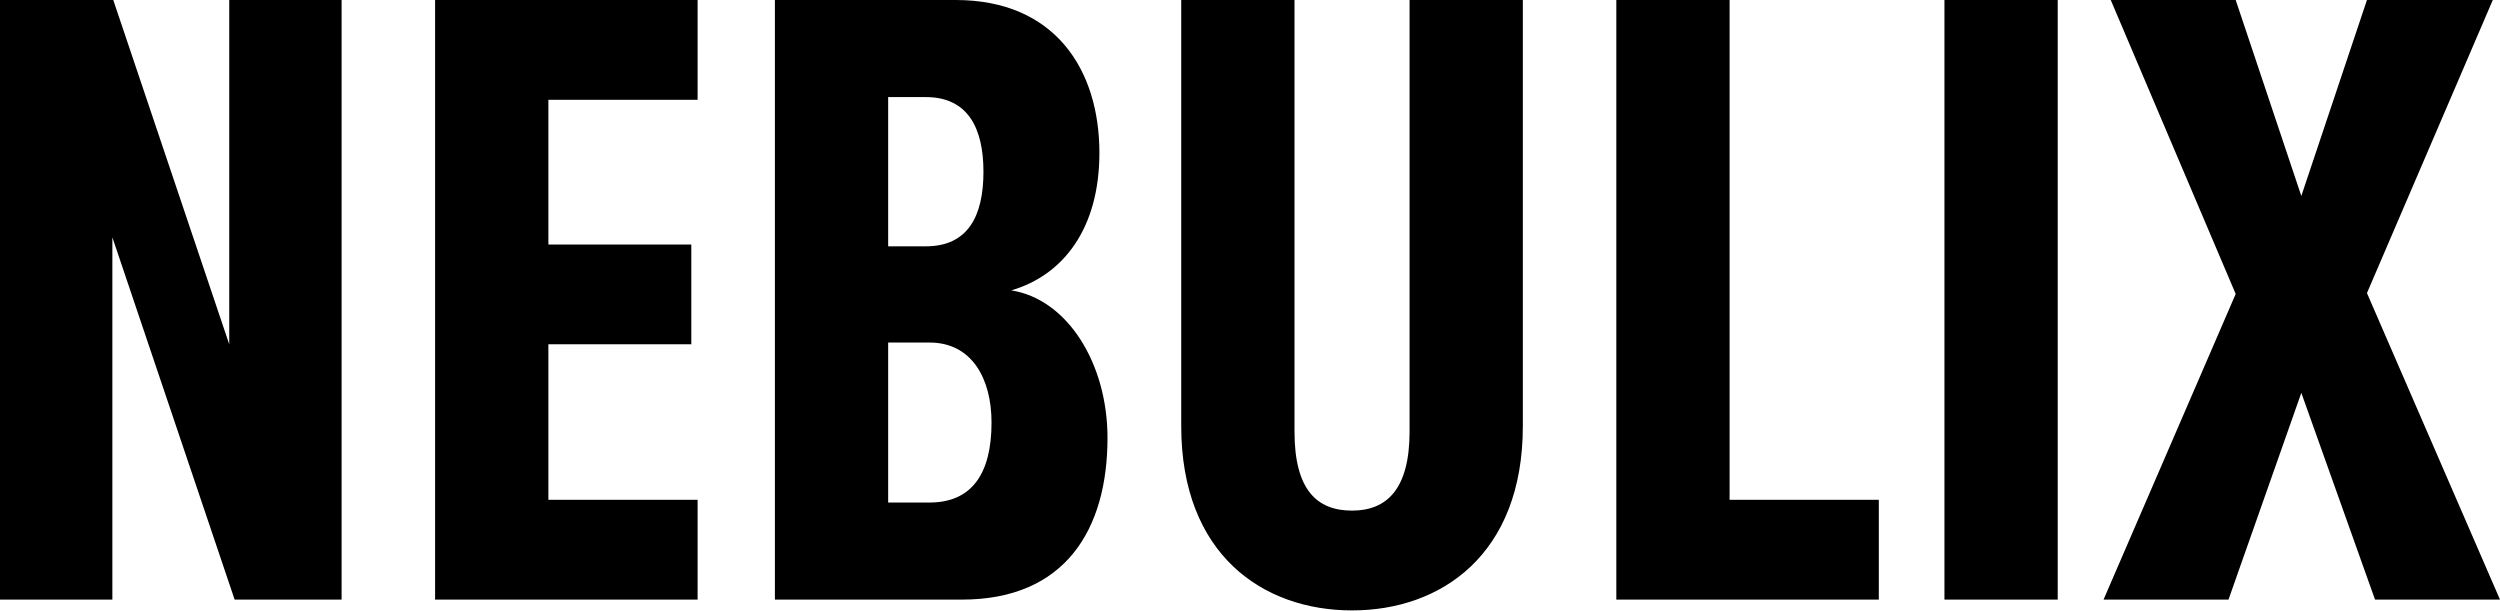
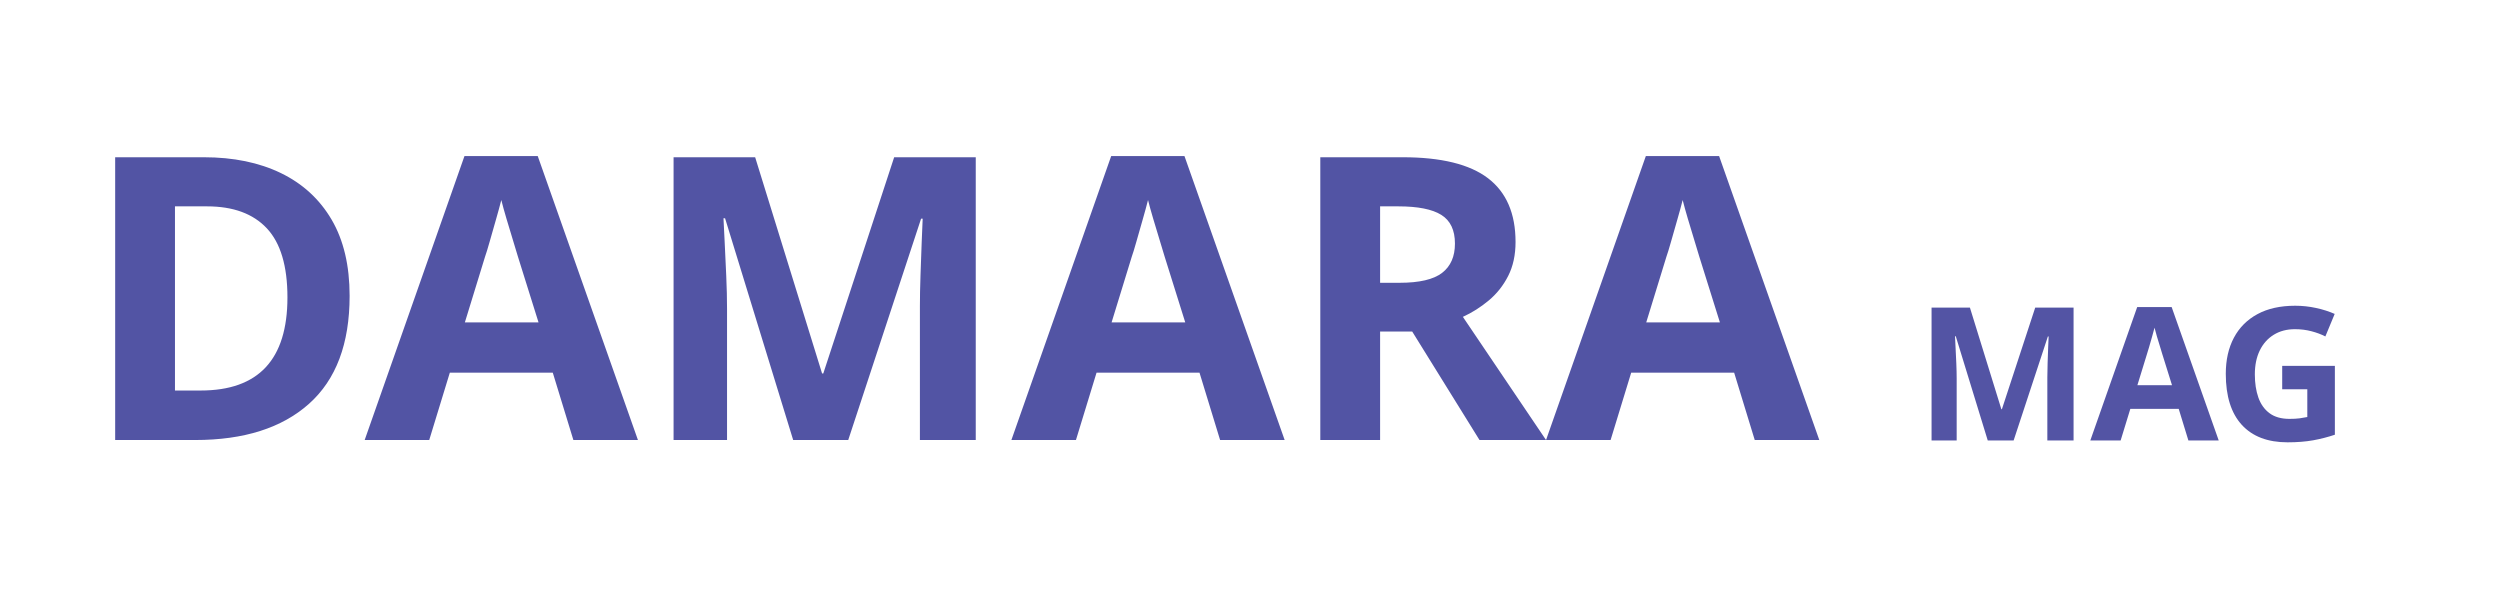
- <svg xmlns="http://www.w3.org/2000/svg" xml:space="preserve" style="enable-background:new 0 0 1164.06 284.21" viewBox="0 0 1164.06 284.21">
-   <path d="M109.25 279.19 52.32 110.5v168.69H0V0h52.74l54 160.32V0h52.32v279.19h-49.81zm93.34 0V0h122.23v46.46h-69.48v67.39h66.55v46.46h-66.55v72.41h69.48v46.46H202.59zm158.22 0V0h84.13c46.46 0 66.97 32.65 66.97 71.16 0 35.16-16.74 56.93-41.02 64.04 26.37 4.19 44.79 34.32 44.79 68.65 0 42.7-19.67 75.34-67.81 75.34h-87.06zm52.74-164.5h17.58c19.67 0 26.79-14.23 26.79-34.74 0-20.09-7.12-34.74-26.79-34.74h-17.58v69.48zm0 119.3h19.25c19.67 0 28.88-13.39 28.88-37.25 0-20.51-9.21-37.25-28.88-37.25h-19.25v74.5zM550.01 0h52.74v200.92c0 27.21 10.46 36.83 26.79 36.83 15.91 0 26.79-9.63 26.79-36.83V0h52.74v198.41c0 59.86-38.09 85.81-79.53 85.81s-79.53-25.95-79.53-85.81V0zM752.6 279.19V0h52.74v232.73h69.48v46.46H752.6zm152.78 0V0h52.74v279.19h-52.74zm200.49 0-34.32-96.27-33.91 96.27h-58.18l61.53-142.32L982.81 0h58.18l30.56 91.25L1102.11 0h58.6l-58.6 136.46 61.95 142.74h-58.19z" fill="currentColor" />
+ <svg xmlns="http://www.w3.org/2000/svg" width="100%" height="100%" viewBox="0 0 1165 285" version="1.1" xml:space="preserve" style="fill-rule:evenodd;clip-rule:evenodd;stroke-linejoin:round;stroke-miterlimit:2;">
+   <g transform="matrix(0.903408,0,0,0.903408,-6.21869,-65.1618)">
+     <g transform="matrix(0.817137,0,0,0.817137,47.9036,299.101)">
+       <text x="0px" y="0px" style="font-family:'Poppins-Bold', 'Poppins';font-weight:700;font-size:250px;fill:rgb(82,84,164);">DAMARA</text>
+     </g>
+     <g transform="matrix(1,0,0,1,994.591,299.336)">
+       <g transform="matrix(96,0,0,96,232.032,0)">
+             </g>
+       <text x="0px" y="0px" style="font-family:'Poppins-Bold', 'Poppins';font-weight:700;font-size:96px;fill:rgb(83,84,164);">MAG</text>
+     </g>
+   </g>
</svg>
